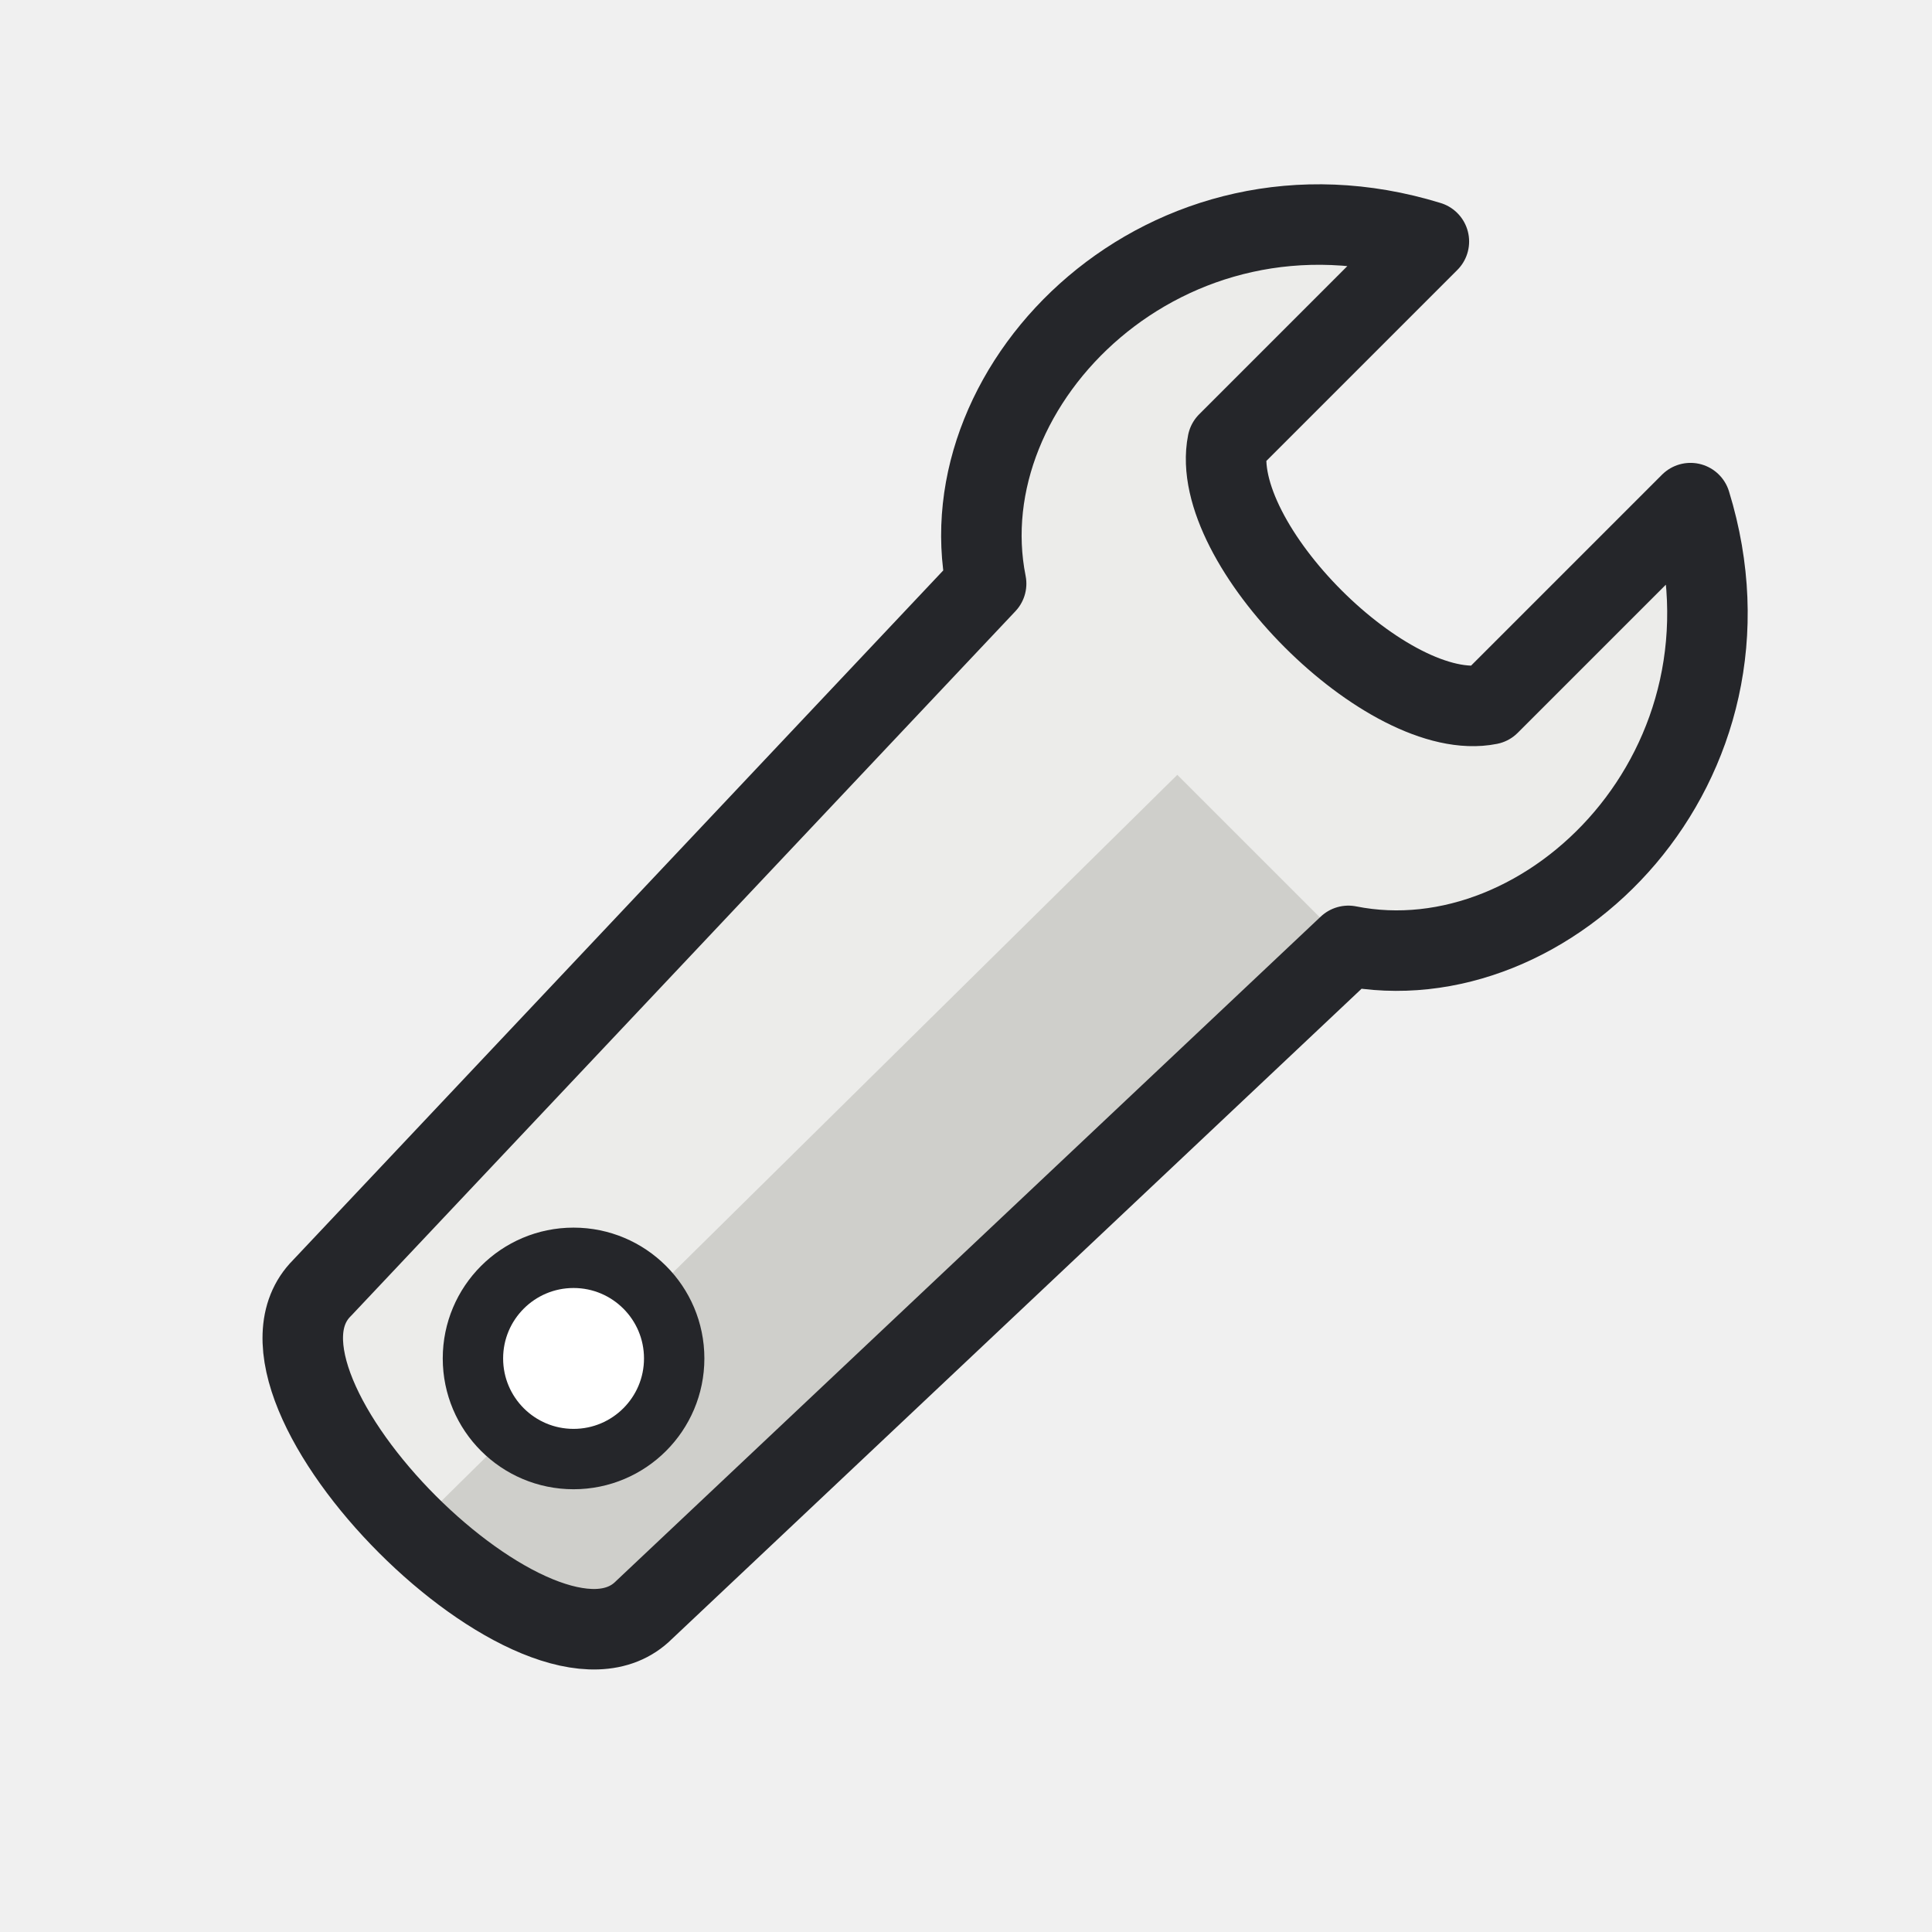
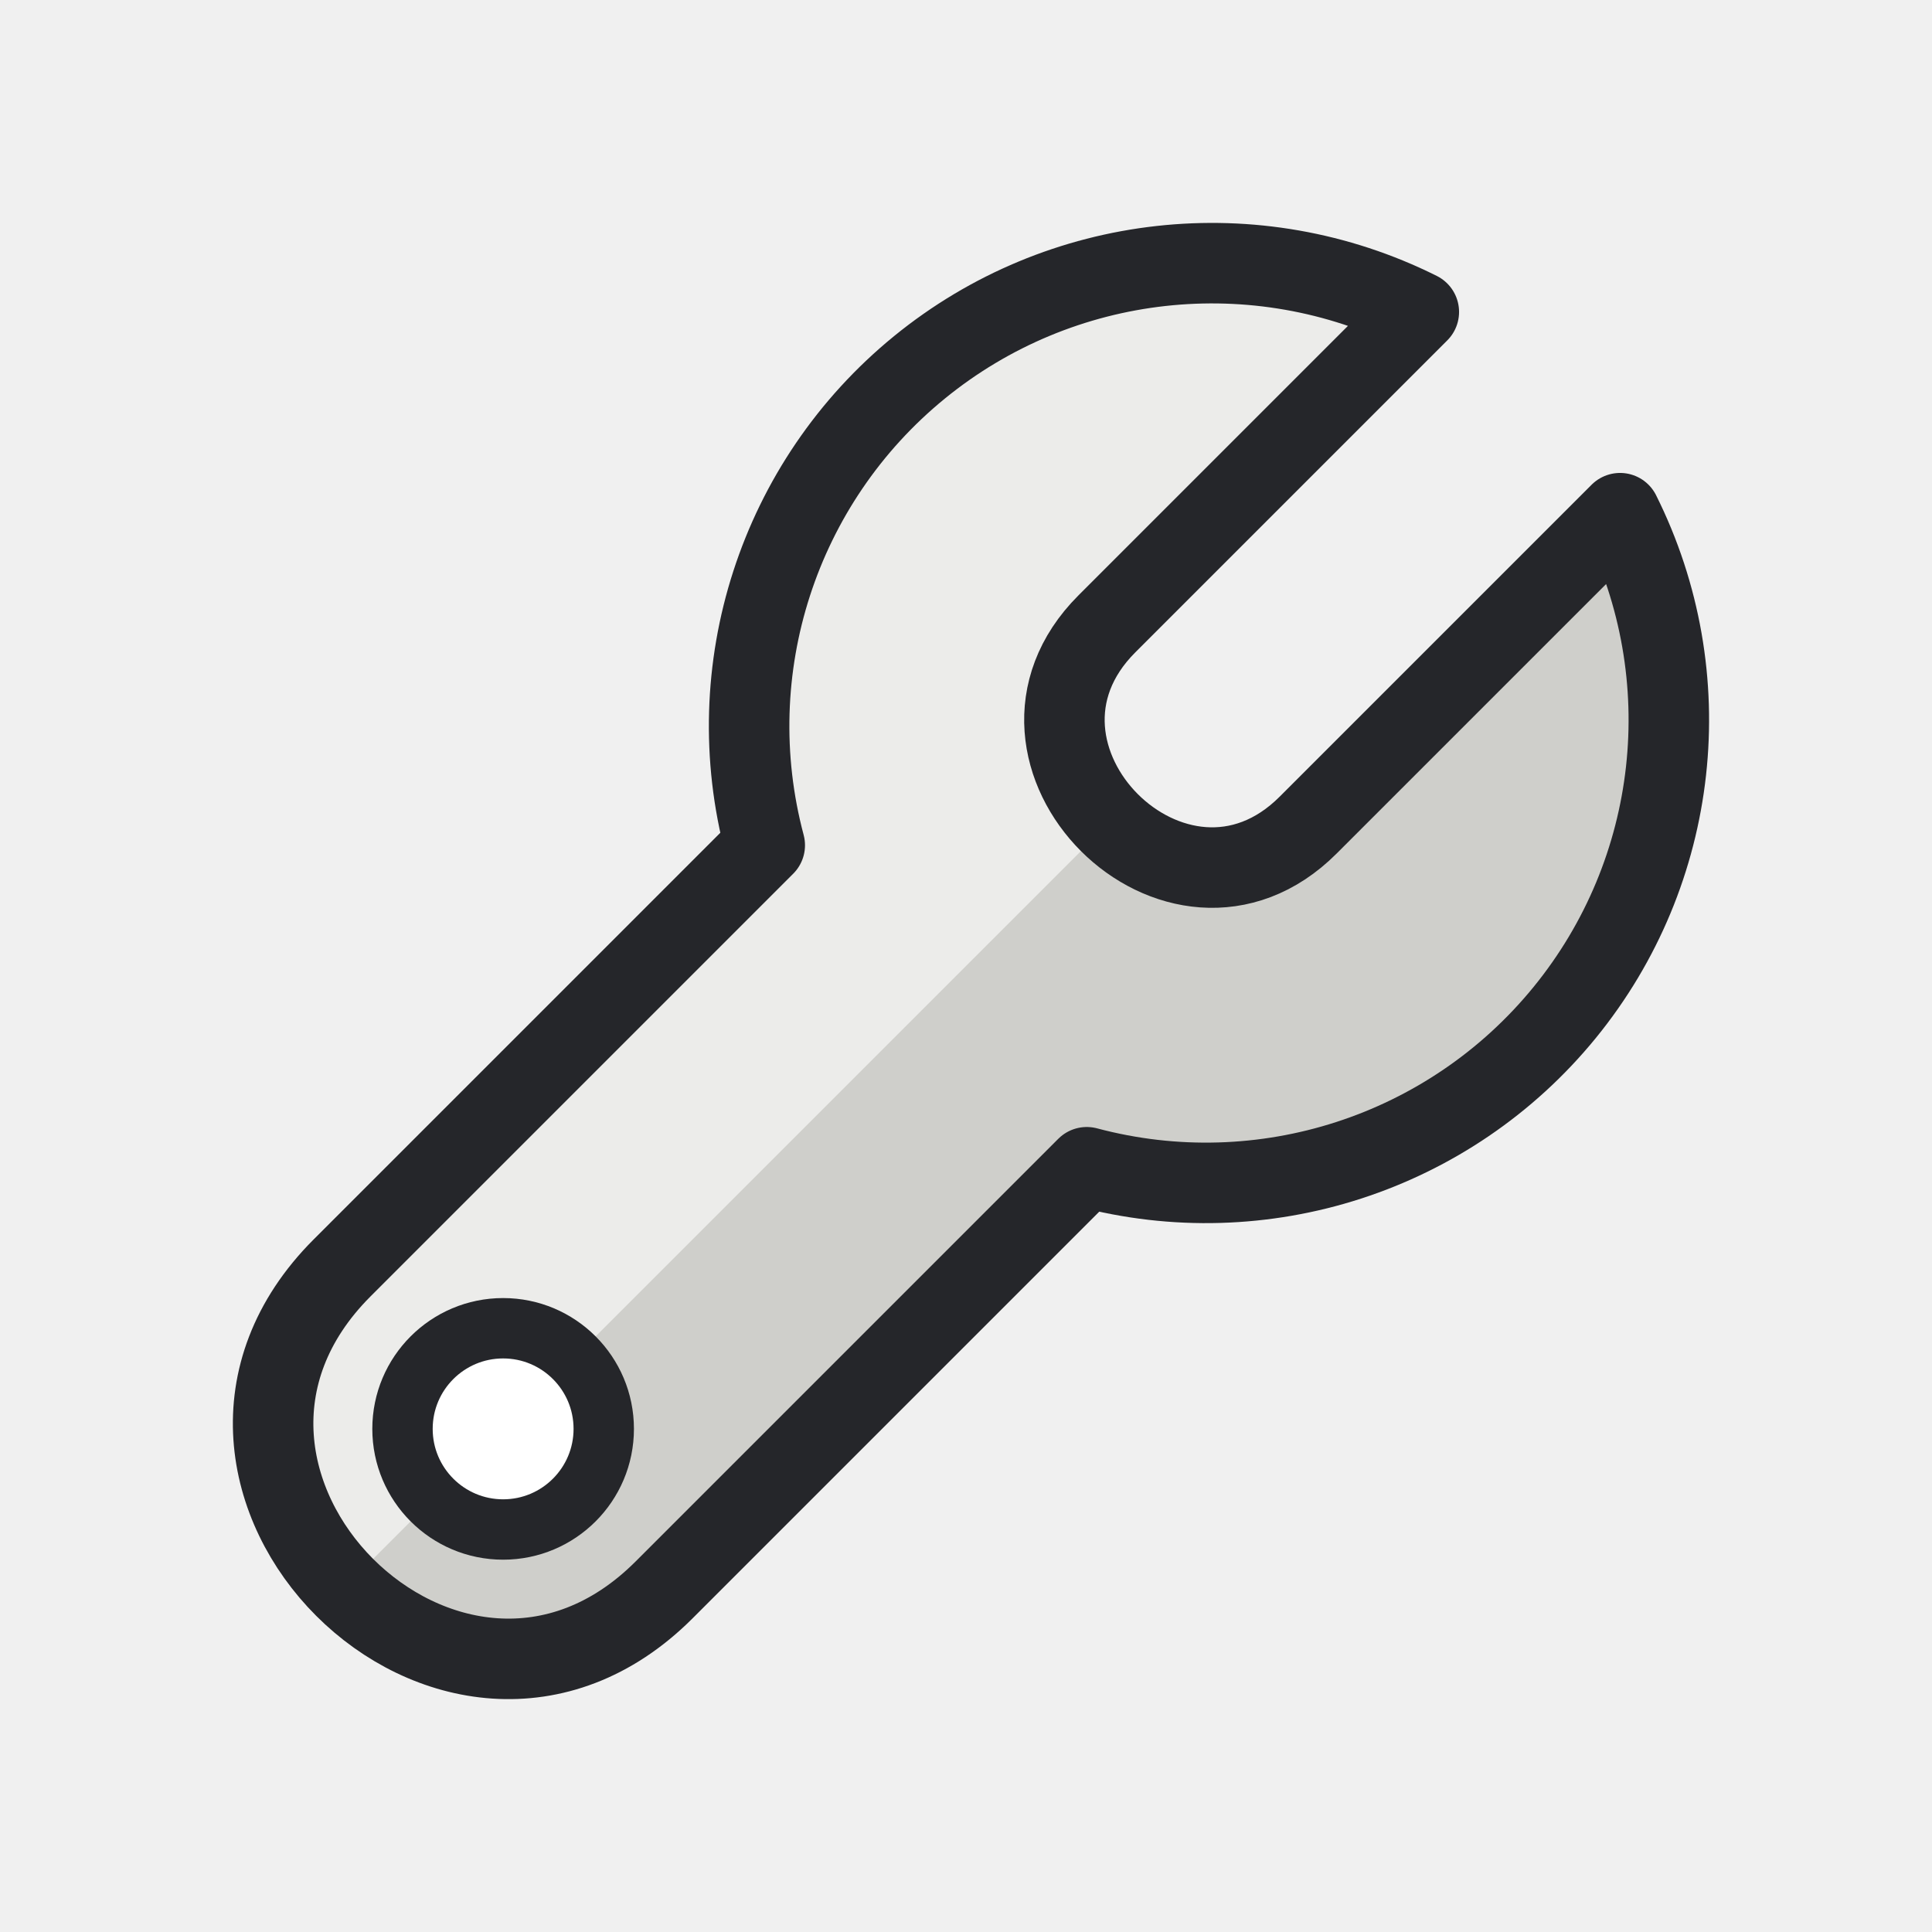
<svg viewBox="0 0 48 48" width="48" height="48" fill="none" stroke="#25262a" stroke-width="1.5" stroke-linecap="round" stroke-linejoin="round" aria-hidden="true">
-   <path d="M16 40L33.5 23.5C38.5 24.5 44 19 42 12.5L37 17.5C34.5 18 30 13.5 30.5 11L35.5 6C29 4 23.5 9.5 24.5 14.5L8 32C5.5 34.5 13.5 42.5 16 40Z" fill="#ececea" stroke="none" />
-   <path d="M29.25 19.25L33.5 23.5L16 40C14.75 41.25 12.25 40 10.25 38Z" fill="#cfcfcb" stroke="none" />
-   <path d="M16 40L33.5 23.5C38.5 24.5 44 19 42 12.5L37 17.5C34.5 18 30 13.5 30.5 11L35.5 6C29 4 23.5 9.5 24.5 14.5L8 32C5.5 34.5 13.5 42.5 16 40Z" stroke-width="2" />
-   <circle cx="14.25" cy="33.75" r="2.5" fill="#ffffff" />
+   <path d="M16.5 39.5L27 29A11.5 11.5 0 0 0 40.25 12.75L32.5 20.5C29.25 23.75 24.25 18.75 27.5 15.5L35.25 7.75A11.5 11.5 0 0 0 19 21L8.5 31.5C3.25 36.75 11.25 44.75 16.5 39.5Z" fill="#ececea" stroke="none" />
+   <path d="M16.5 39.5L27 29A11.5 11.5 0 0 0 40.25 12.75L32.5 20.5C31 22 29 22 27.5 20.5L8.5 39.5C10.75 41.75 14.25 41.75 16.5 39.5Z" fill="#cfcfcb" stroke="none" />
+   <path d="M16.5 39.5L27 29A11.5 11.5 0 0 0 40.25 12.75L32.5 20.5C29.25 23.75 24.25 18.75 27.5 15.5L35.25 7.75A11.5 11.5 0 0 0 19 21L8.5 31.5C3.25 36.75 11.25 44.75 16.5 39.5Z" stroke-width="2" />
+   <circle cx="12.5" cy="35.5" r="2.5" fill="#ffffff" />
</svg>
